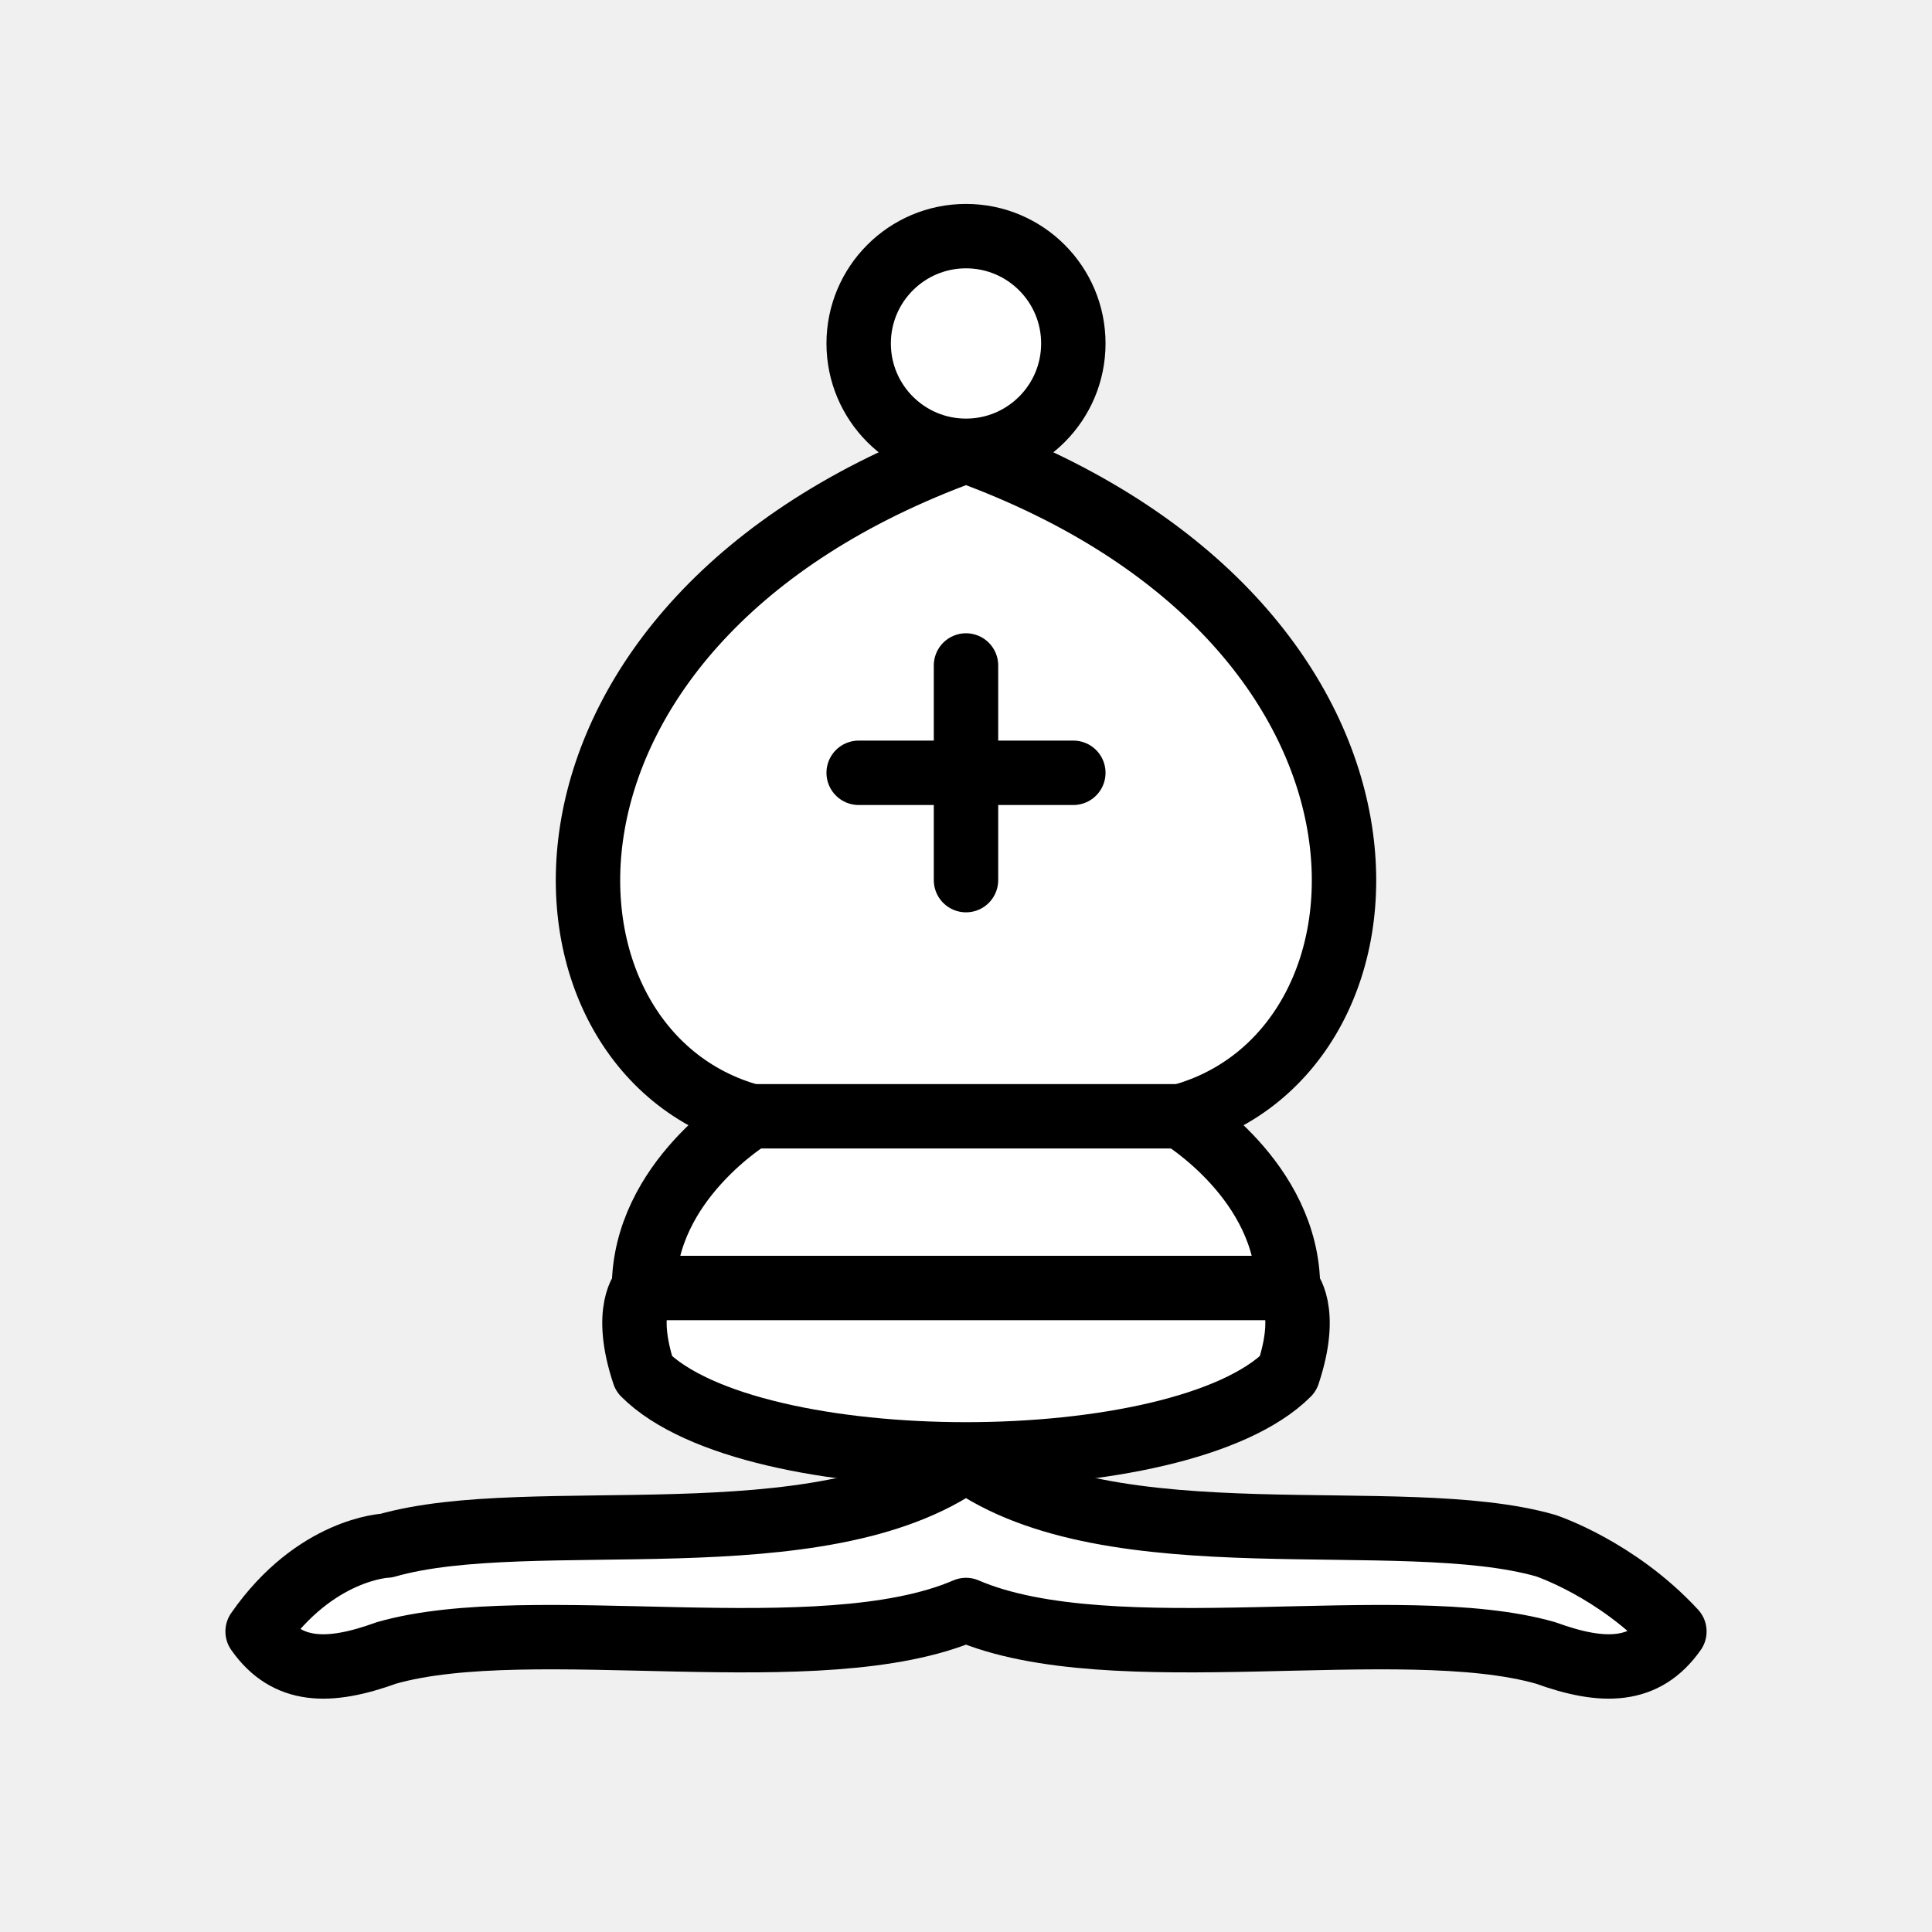
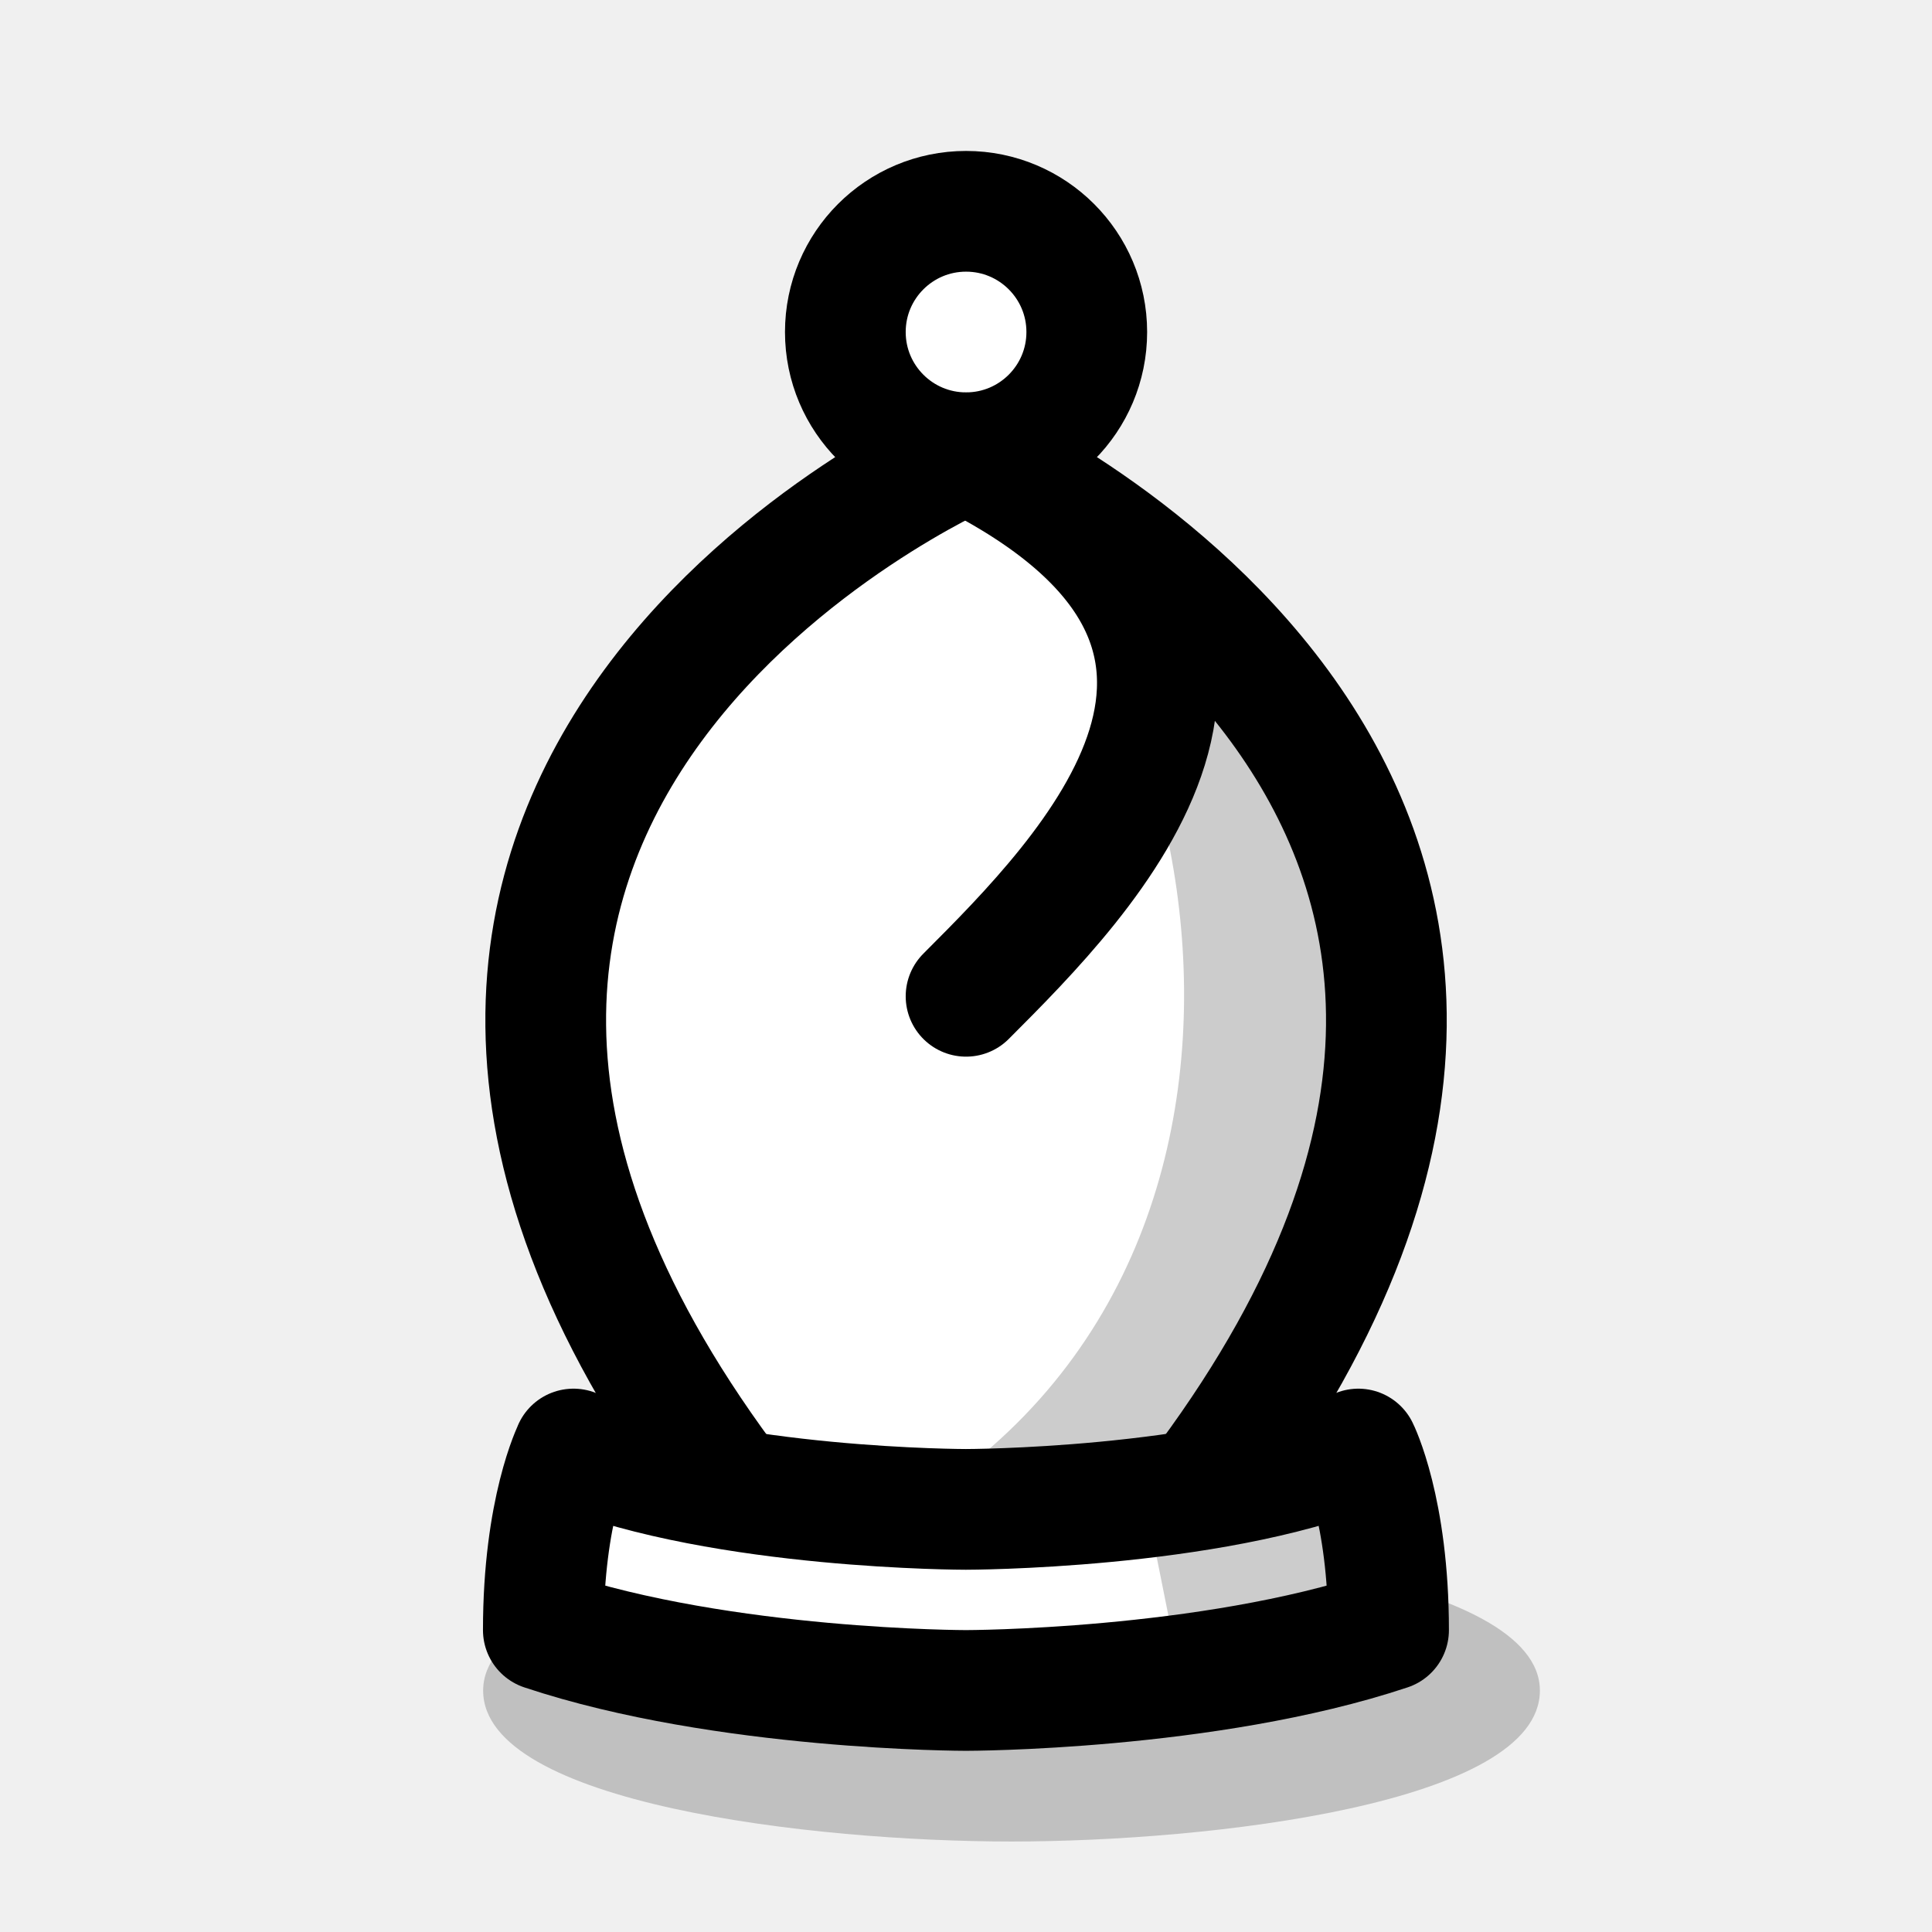
- <svg xmlns="http://www.w3.org/2000/svg" width="45" height="45" viewBox="0 0 45 45">
-   <g fill="none" fill-rule="evenodd" stroke="#000" stroke-linecap="round" stroke-linejoin="round" stroke-width="1.5">
-     <g fill="#fff" stroke-linecap="butt">
-       <path d="M9 36c3.39-.97 10.11.43 13.5-2 3.39 2.43 10.11 1.03 13.5 2 0 0 1.65.54 3 2-.68.97-1.65.99-3 .5-3.39-.97-10.11.46-13.5-1-3.39 1.46-10.11.03-13.5 1-1.35.49-2.32.47-3-.5 1.35-1.94 3-2 3-2z" />
-       <path d="M15 32c2.5 2.5 12.5 2.5 15 0 .5-1.5 0-2 0-2 0-2.5-2.5-4-2.5-4 5.5-1.5 6-11.5-5-15.5-11 4-10.5 14-5 15.5 0 0-2.5 1.5-2.5 4 0 0-.5.5 0 2z" />
-       <path d="M25 8a2.5 2.5 0 1 1-5 0 2.5 2.5 0 1 1 5 0z" />
-     </g>
-     <path stroke-linejoin="miter" d="M17.5 26h10M15 30h15m-7.5-14.5v5M20 18h5" />
-   </g>
+ <svg xmlns="http://www.w3.org/2000/svg" style="color-scheme:light only" viewBox="0 0 16.933 16.933">
+   <defs>
+     <linearGradient id="a">
+       <stop offset="0" stop-color="#fff" />
+     </linearGradient>
+     <linearGradient id="b" gradientTransform="translate(0 2.117)">
+       <stop offset="0" stop-color="#ccc" />
+     </linearGradient>
+     <linearGradient id="c">
+       <stop offset="0" stop-opacity=".2" />
+     </linearGradient>
+     <linearGradient id="i" x1="6.879" x2="10.054" y1="2.91" y2="2.91" gradientUnits="userSpaceOnUse" href="#a" />
+     <linearGradient id="g" x1="4.763" x2="12.171" y1="13.758" y2="13.758" gradientUnits="userSpaceOnUse" href="#a" />
+     <linearGradient id="e" x1="40.766" x2="48.134" y1="8.202" y2="8.202" gradientUnits="userSpaceOnUse" href="#a" />
+     <linearGradient id="h" gradientTransform="translate(0 2.117)" gradientUnits="userSpaceOnUse" href="#b" />
+     <linearGradient id="f" gradientTransform="translate(0 2.117)" gradientUnits="userSpaceOnUse" href="#b" />
+     <linearGradient id="d" x1="4.233" x2="103.049" y1="24.342" y2="24.342" gradientTransform="matrix(1 0 0 1.25 .794 -3.043)" gradientUnits="userSpaceOnUse" href="#c" />
+   </defs>
+   <path fill="url(#d)" d="M5.027 14.817c0 .992 2.646 1.323 4.233 1.323s4.233-.331 4.233-1.323-2.779-1.323-4.233-1.323-4.233.331-4.233 1.323" class="UnoptimicedTransforms" style="font-variation-settings:normal;-inkscape-stroke:none" transform="matrix(1.094 0 0 1 -1.265 0)" />
+   <path fill="url(#e)" d="M42.333 12.965c-4.498-5.556 2.117-9.525 2.117-9.525s6.615 3.969 2.117 9.525" style="font-variation-settings:normal;-inkscape-stroke:none" transform="translate(-35.983)" />
+   <path fill="url(#f)" d="M8.202 4.233c2.117.794 3.704 6.615-.265 8.996l2.646-.265c4.233-4.498.529-8.467-2.117-8.996Z" style="font-variation-settings:normal;-inkscape-stroke:none" />
+   <path fill="none" stroke="#000" stroke-linejoin="round" stroke-miterlimit="2.4" stroke-width="1.058" d="M42.333 12.965C37.835 6.879 44.45 3.969 44.45 3.969s6.615 2.91 2.117 8.996" style="font-variation-settings:normal;-inkscape-stroke:none" transform="translate(-35.983)" />
+   <path fill="url(#g)" d="M5.027 12.7s-.265.529-.265 1.587c1.587.529 3.704.529 3.704.529s2.117 0 3.704-.529c0-1.058-.265-1.587-.265-1.587-1.323.529-3.44.529-3.44.529s-2.117 0-3.439-.529" />
+   <path fill="url(#h)" d="m11.906 12.7.265 1.587-1.852.265-.265-1.323z" style="font-variation-settings:normal;-inkscape-stroke:none" />
+   <path fill="none" stroke="#000" stroke-linecap="round" stroke-linejoin="round" stroke-width="1.058" d="M5.027 12.7s-.265.529-.265 1.587c1.587.529 3.704.529 3.704.529s2.117 0 3.704-.529c0-1.058-.265-1.587-.265-1.587-1.323.529-3.44.529-3.44.529s-2.117 0-3.439-.529" />
+   <circle cx="8.467" cy="2.91" r="1.058" fill="url(#i)" stroke="#000" stroke-linejoin="round" stroke-width="1.058" style="font-variation-settings:normal;-inkscape-stroke:none" />
+   <path fill="none" stroke="#000" stroke-linecap="round" stroke-linejoin="round" stroke-miterlimit="2.4" stroke-width="1.058" d="M8.467 3.969c3.175 1.587 1.058 3.704 0 4.763" style="font-variation-settings:normal" />
</svg>
